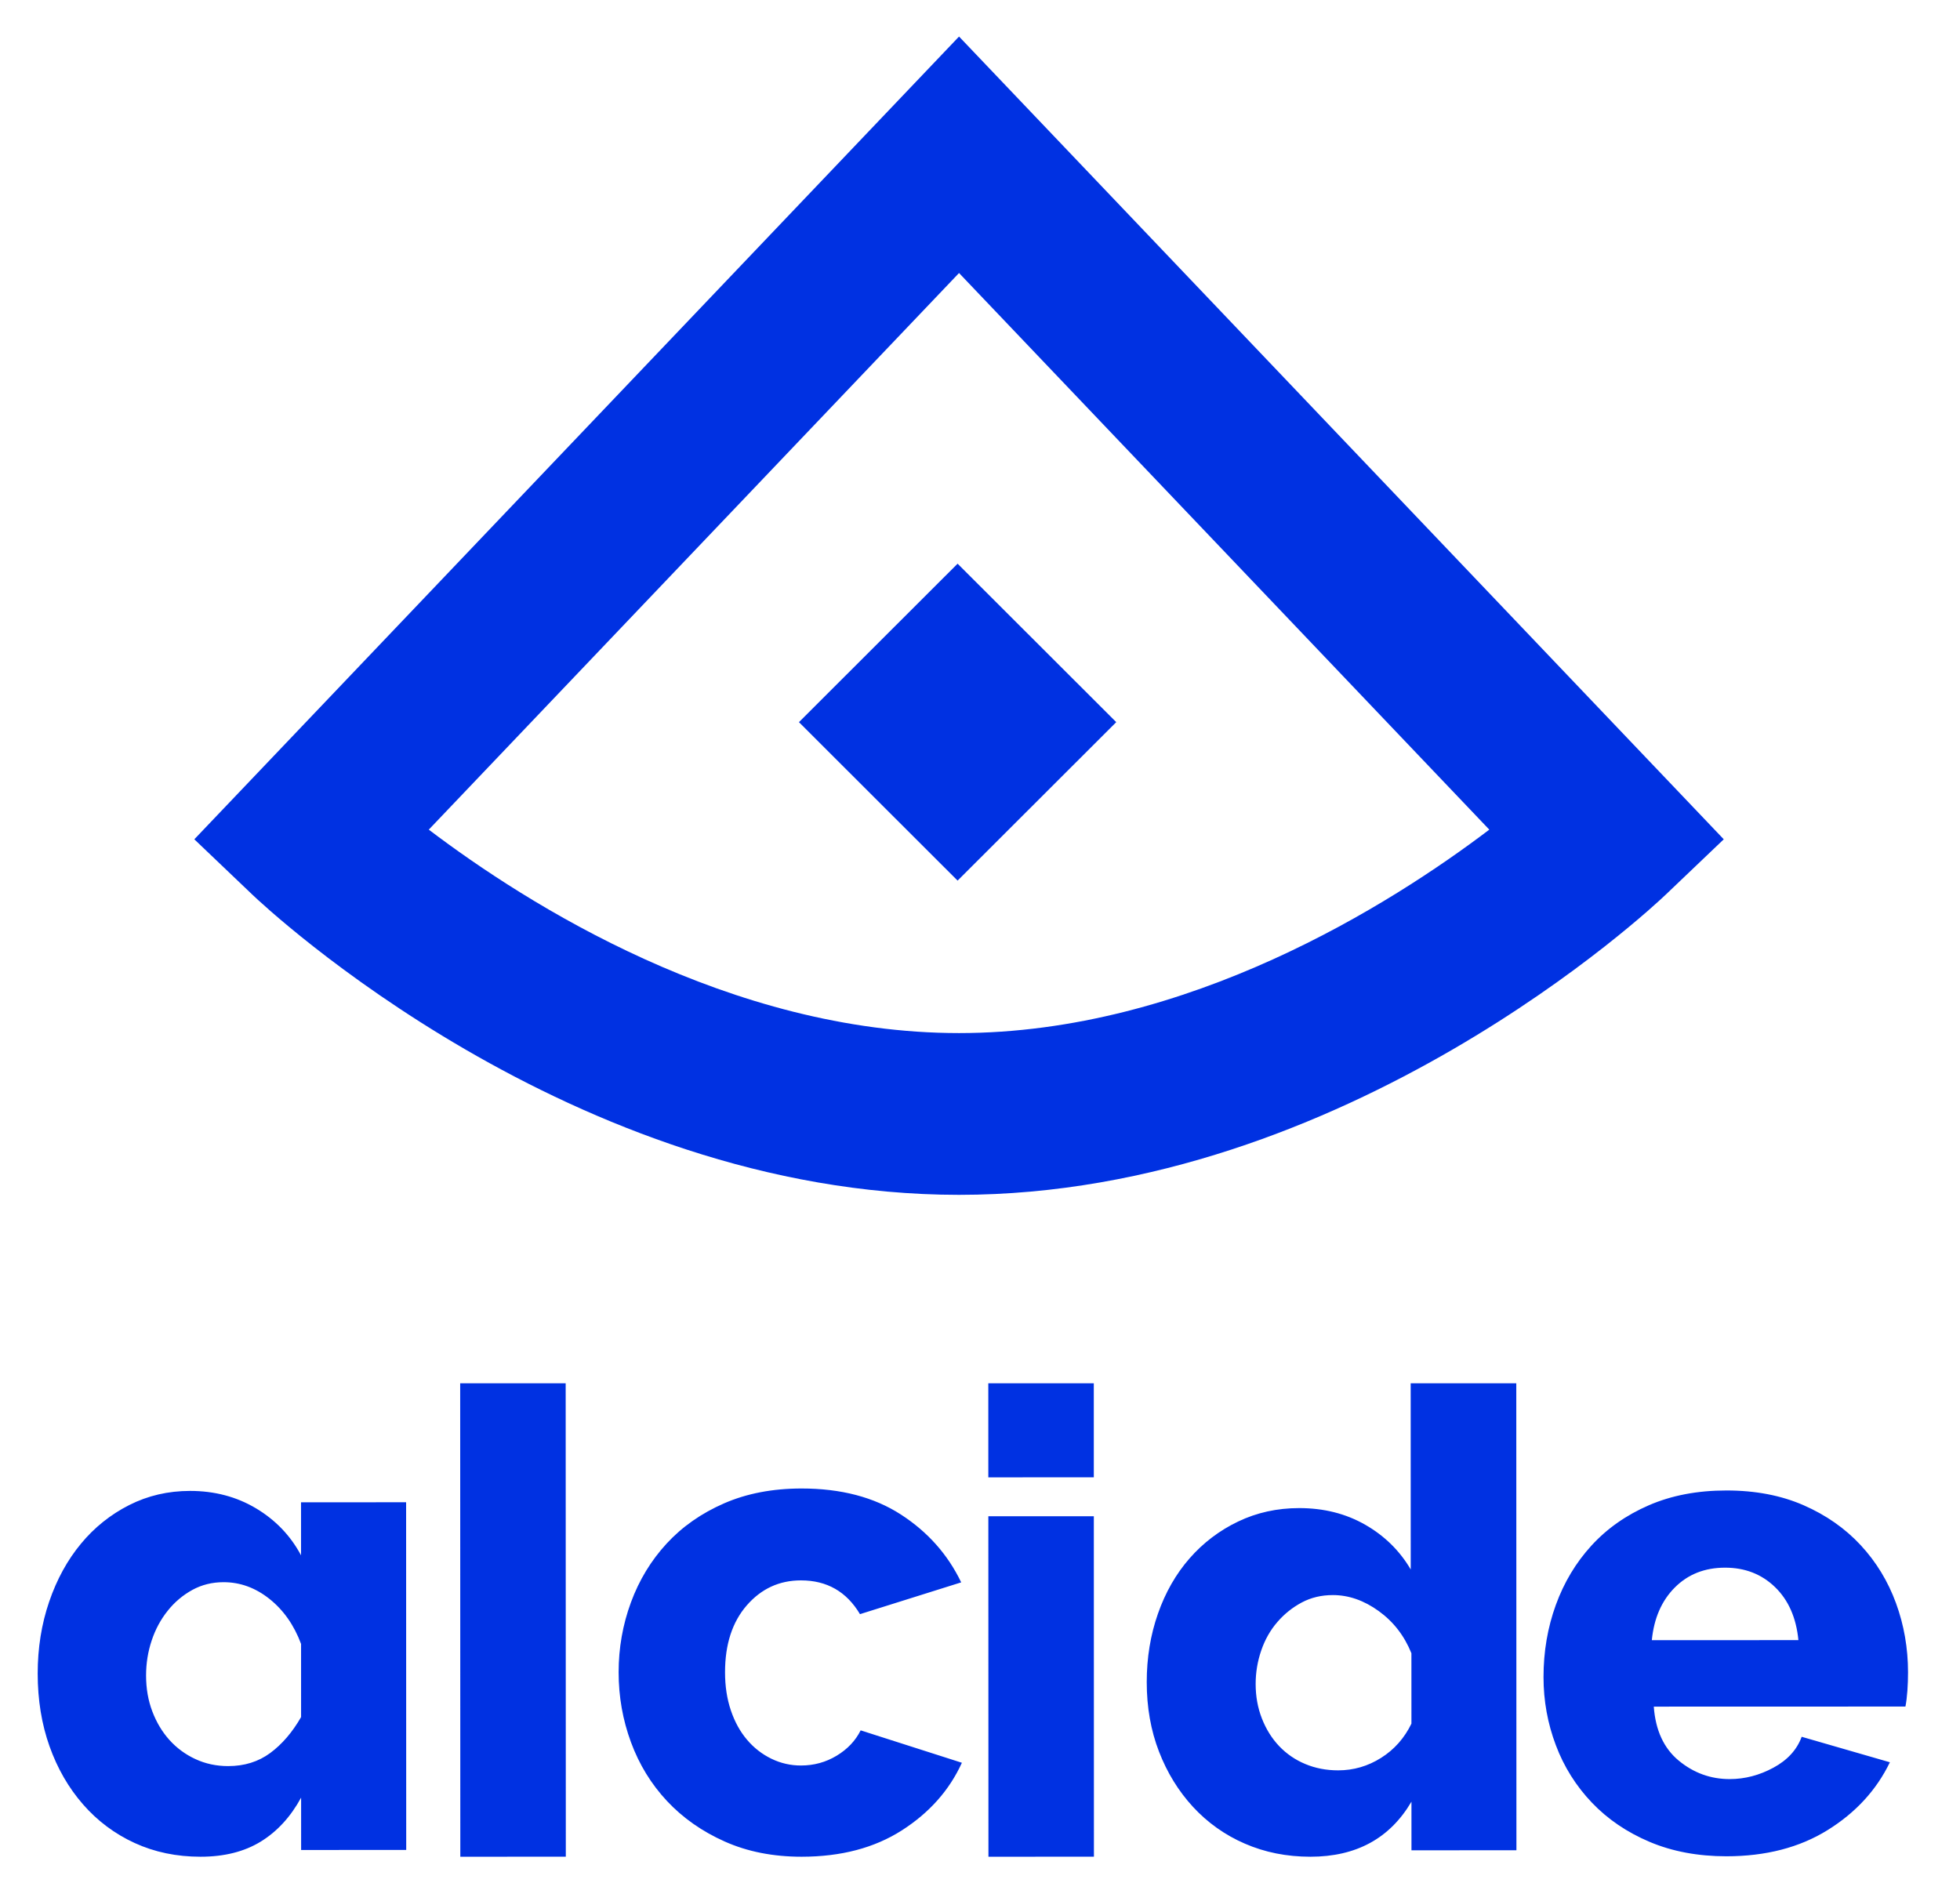
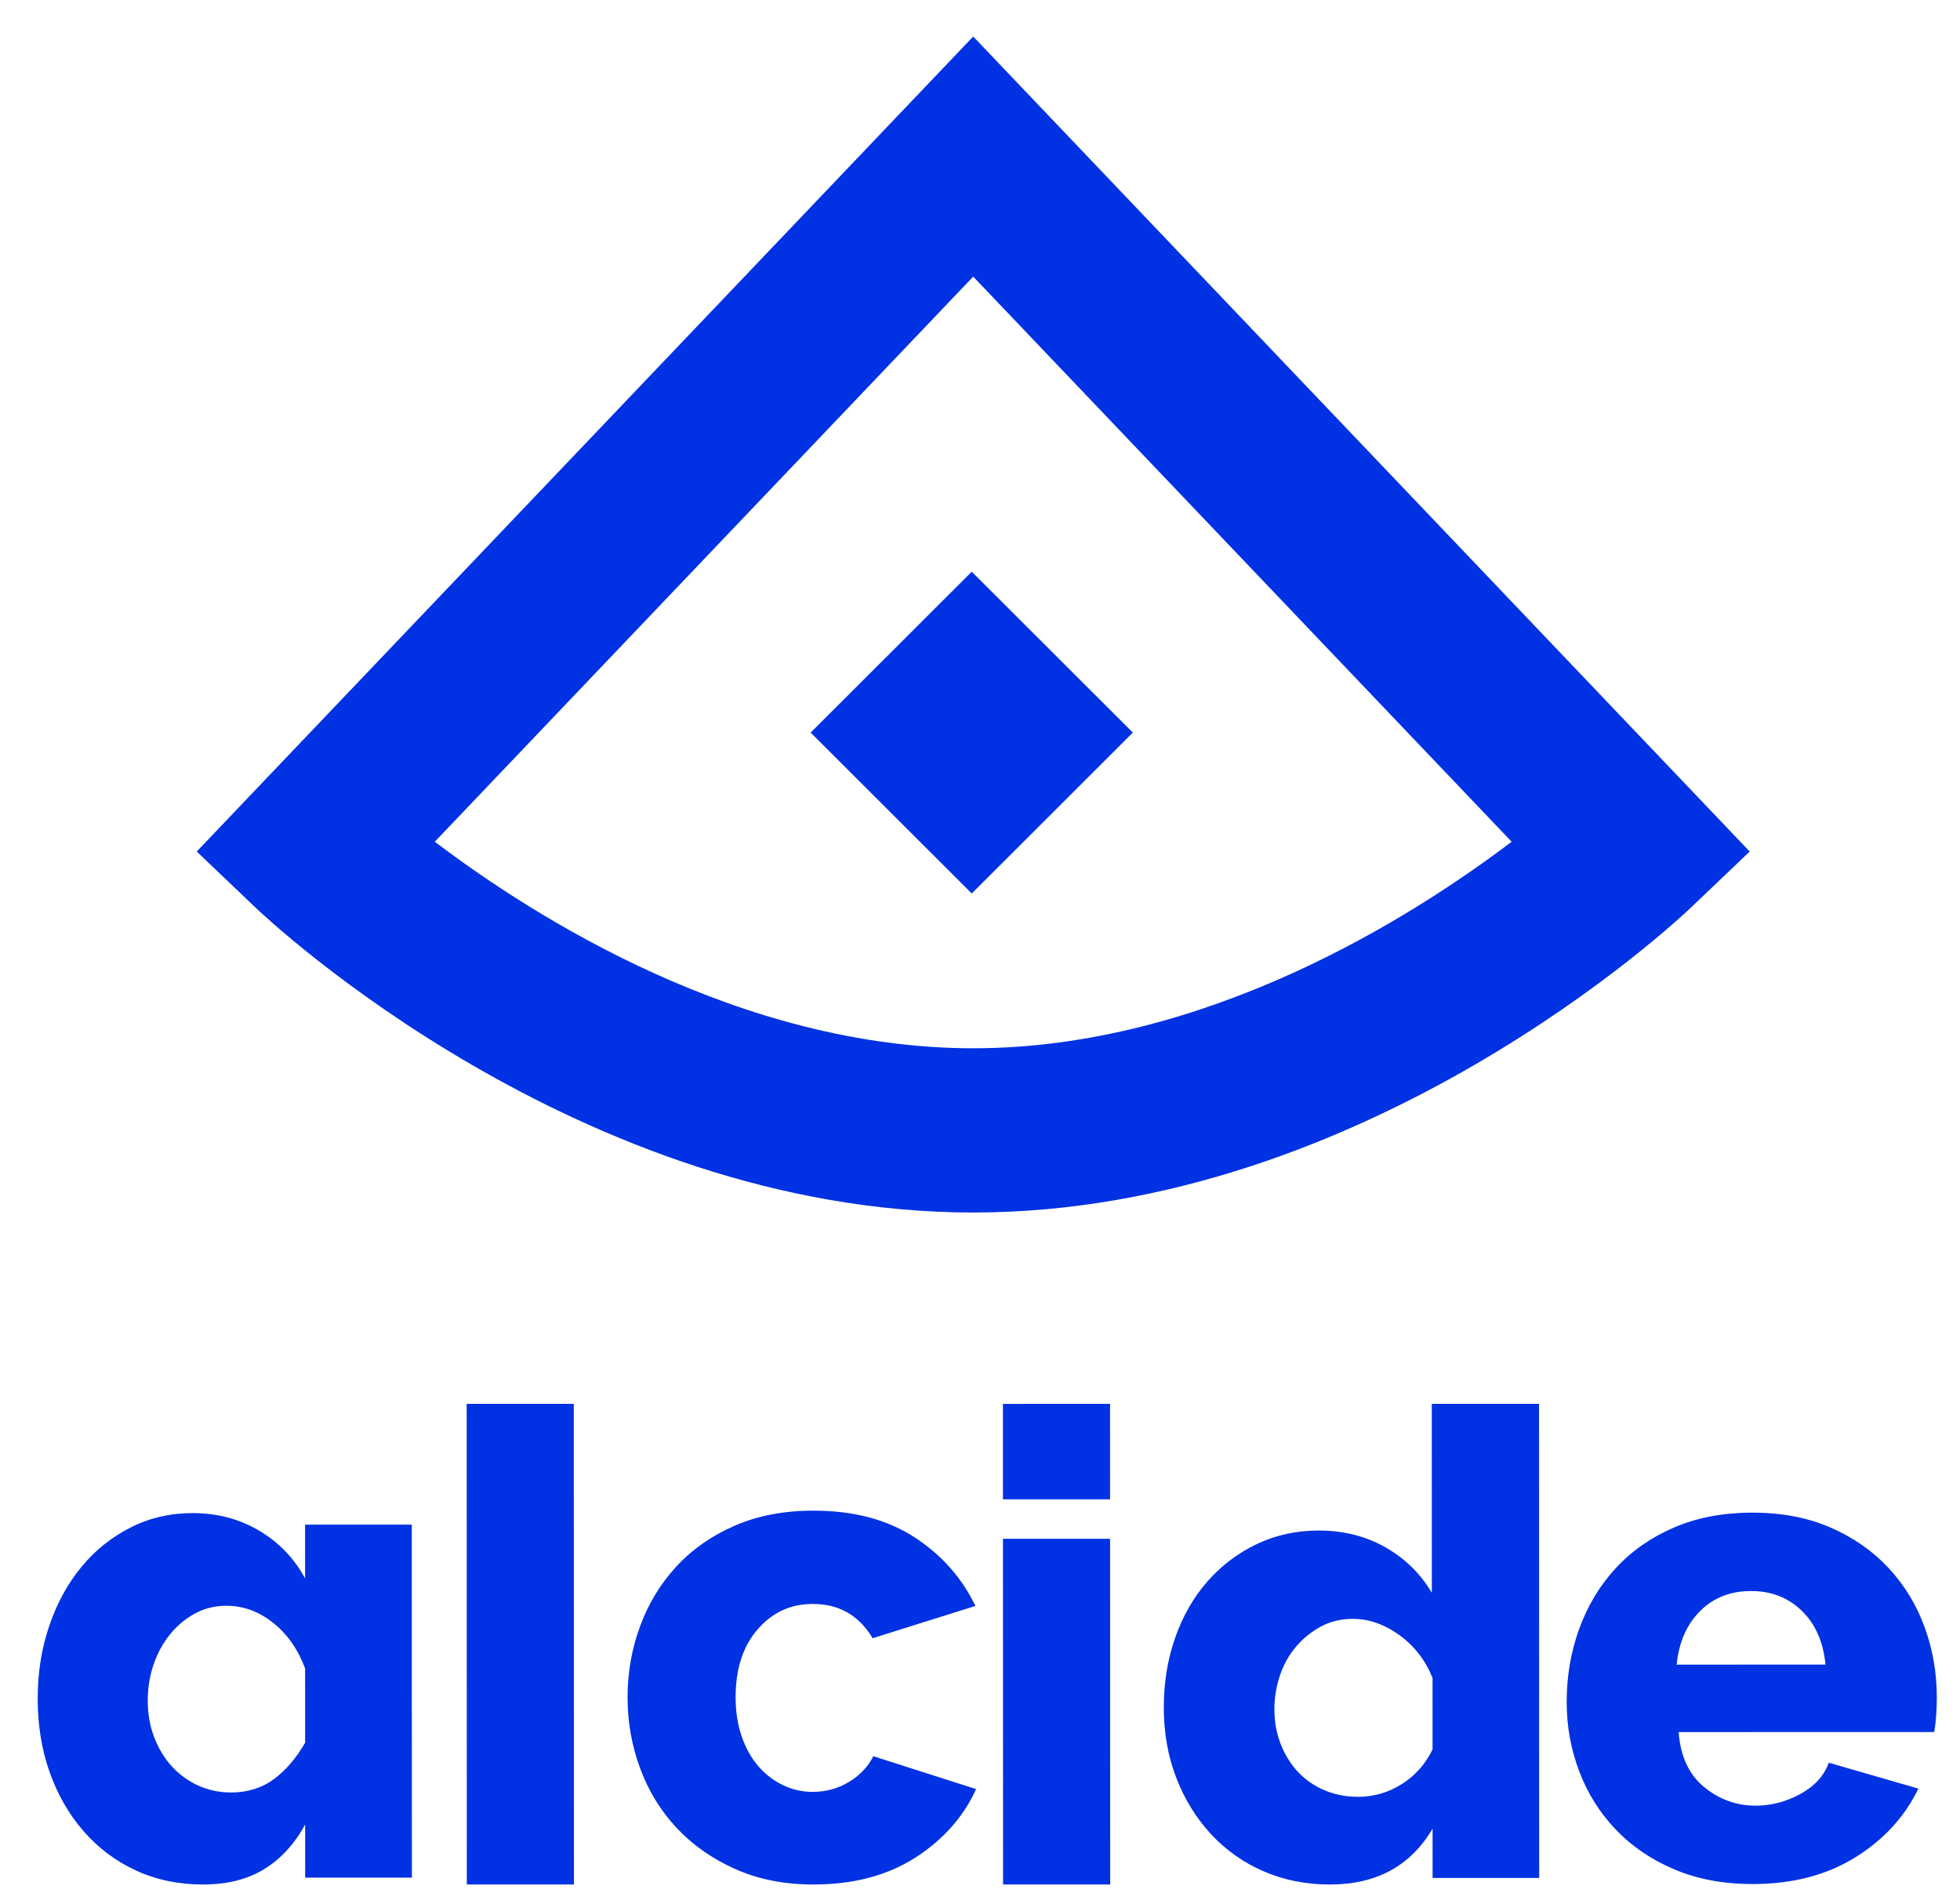
- <svg xmlns="http://www.w3.org/2000/svg" xmlns:xlink="http://www.w3.org/1999/xlink" viewBox="-5.28 -5.12 274.56 266.24">
+ <svg xmlns="http://www.w3.org/2000/svg" xmlns:xlink="http://www.w3.org/1999/xlink" viewBox="-5.20 -5.04 270.40 262.08">
  <use fill="#0031E2" xlink:href="#path0_fill" />
  <defs>
    <path id="path0_fill" fill-rule="evenodd" d="M129.063 139.611c-32.072 0-60.544-18.086-74.278-28.502l74.278-77.98 74.28 77.98c-13.743 10.42-42.211 28.502-74.28 28.502zm22.023-43.561l-22.224-22.2-22.224 22.2 22.224 22.2 22.224-22.2zM30.073 120.219c1.798 1.718 44.704 42.054 98.99 42.054 54.288 0 97.194-40.336 98.992-42.054l8.132-7.757L129.063 0 21.941 112.462l8.132 7.757zm43.888 68.455l-14.777.004.018 66.322 14.778-.004-.019-66.322zm-41.485 30.214c1.963 1.567 3.436 3.666 4.418 6.299l.002 10.25c-1.226 2.131-2.666 3.808-4.323 5.032-1.655 1.222-3.618 1.834-5.887 1.835-1.656 0-3.19-.329-4.6-.986a11.161 11.161 0 0 1-3.636-2.679c-1.013-1.128-1.81-2.459-2.393-3.996-.584-1.535-.875-3.211-.875-5.03 0-1.693.259-3.323.78-4.89.52-1.567 1.271-2.963 2.253-4.185a11.396 11.396 0 0 1 3.45-2.916c1.317-.721 2.774-1.083 4.37-1.083 2.33-.001 4.477.783 6.441 2.349zm-18.898 34.187c2.79 1.283 5.873 1.926 9.246 1.925 3.313-.001 6.119-.707 8.42-2.118 2.299-1.412 4.185-3.465 5.656-6.161l.002 7.334 14.721-.004-.014-48.709-14.721.004.002 7.429c-1.473-2.758-3.575-4.951-6.304-6.581-2.73-1.629-5.813-2.443-9.247-2.442-3.068.001-5.904.66-8.51 1.977a21.037 21.037 0 0 0-6.76 5.409c-1.903 2.289-3.39 5.001-4.462 8.135C.534 222.409 0 225.762 0 229.335c.001 3.699.554 7.1 1.66 10.202 1.104 3.103 2.668 5.815 4.693 8.132a21.293 21.293 0 0 0 7.225 5.406zm67.8-23.909c-.001-3.407.574-6.673 1.724-9.797 1.15-3.124 2.817-5.869 4.997-8.236 2.181-2.367 4.862-4.245 8.043-5.635 3.18-1.387 6.801-2.084 10.86-2.085 5.514-.002 10.15 1.213 13.908 3.64 3.758 2.429 6.576 5.599 8.456 9.511l-14.178 4.453c-1.879-3.155-4.636-4.733-8.272-4.731-3.031 0-5.56 1.17-7.59 3.504-2.03 2.337-3.042 5.46-3.041 9.372 0 1.957.273 3.739.819 5.347.545 1.61 1.303 2.982 2.273 4.117a10.377 10.377 0 0 0 3.41 2.65 9.35 9.35 0 0 0 4.136.945c1.817-.001 3.483-.458 4.998-1.374 1.514-.914 2.636-2.098 3.362-3.55l14.181 4.539c-1.757 3.85-4.558 7.005-8.405 9.468-3.848 2.462-8.53 3.694-14.043 3.696-3.999.001-7.59-.708-10.77-2.127-3.182-1.419-5.88-3.311-8.092-5.677-2.213-2.366-3.895-5.111-5.046-8.234-1.153-3.123-1.73-6.388-1.73-9.796zm51.79-21.863l.014 47.697 14.777-.004-.013-47.697-14.778.004zm-.002-5.451l-.003-13.173 14.778-.005.003 13.174-14.778.004zm54.689 18.732c2.065 1.493 3.592 3.464 4.578 5.913l.003 9.858c-.986 2.032-2.403 3.63-4.252 4.796-1.848 1.165-3.852 1.748-6.009 1.748-1.665.001-3.205-.296-4.623-.893a10.651 10.651 0 0 1-3.654-2.509c-1.017-1.075-1.819-2.359-2.405-3.853-.587-1.493-.879-3.106-.879-4.839-.001-1.614.26-3.182.784-4.706.523-1.523 1.278-2.852 2.265-3.988a11.872 11.872 0 0 1 3.419-2.734c1.295-.687 2.742-1.032 4.346-1.032 2.219-.001 4.36.746 6.427 2.239zm4.584 26.704l.002 6.811 14.702-.003-.019-65.422-14.793.004.006 26.079c-1.541-2.627-3.669-4.718-6.381-6.271-2.714-1.553-5.796-2.329-9.247-2.328-3.083.001-5.933.629-8.553 1.884a21.024 21.024 0 0 0-6.794 5.155c-1.91 2.182-3.389 4.766-4.435 7.753-1.049 2.989-1.571 6.185-1.57 9.59.001 3.526.571 6.766 1.713 9.723 1.141 2.957 2.73 5.542 4.765 7.751a21.336 21.336 0 0 0 7.26 5.151c2.804 1.223 5.871 1.836 9.199 1.835 6.411-.002 11.126-2.572 14.145-7.712zm50.932-30.06c1.878 1.819 2.968 4.294 3.273 7.428l-20.534.006c.302-3.071 1.375-5.532 3.224-7.383 1.846-1.849 4.192-2.775 7.04-2.775 2.785-.001 5.119.907 6.997 2.724zm-25.659 30.192c2.211 2.32 4.908 4.153 8.088 5.499 3.18 1.346 6.769 2.02 10.767 2.019 5.51-.002 10.235-1.225 14.173-3.672 3.936-2.446 6.841-5.612 8.719-9.499l-12.357-3.57c-.667 1.818-1.984 3.26-3.951 4.326-1.969 1.068-4.013 1.6-6.132 1.601-2.667 0-5.044-.86-7.134-2.584-2.089-1.723-3.257-4.245-3.5-7.569l35.252-.01c.122-.626.212-1.364.273-2.21a36.53 36.53 0 0 0 .09-2.586c-.001-3.385-.563-6.613-1.684-9.685-1.122-3.07-2.772-5.782-4.953-8.133-2.181-2.35-4.848-4.213-7.998-5.592-3.15-1.377-6.754-2.066-10.813-2.065-4.058.001-7.676.693-10.856 2.071-3.179 1.38-5.859 3.262-8.039 5.645-2.179 2.383-3.846 5.158-4.995 8.323-1.15 3.166-1.725 6.536-1.723 10.109 0 3.324.576 6.504 1.729 9.544a23.611 23.611 0 0 0 5.044 8.038z" />
  </defs>
</svg>
